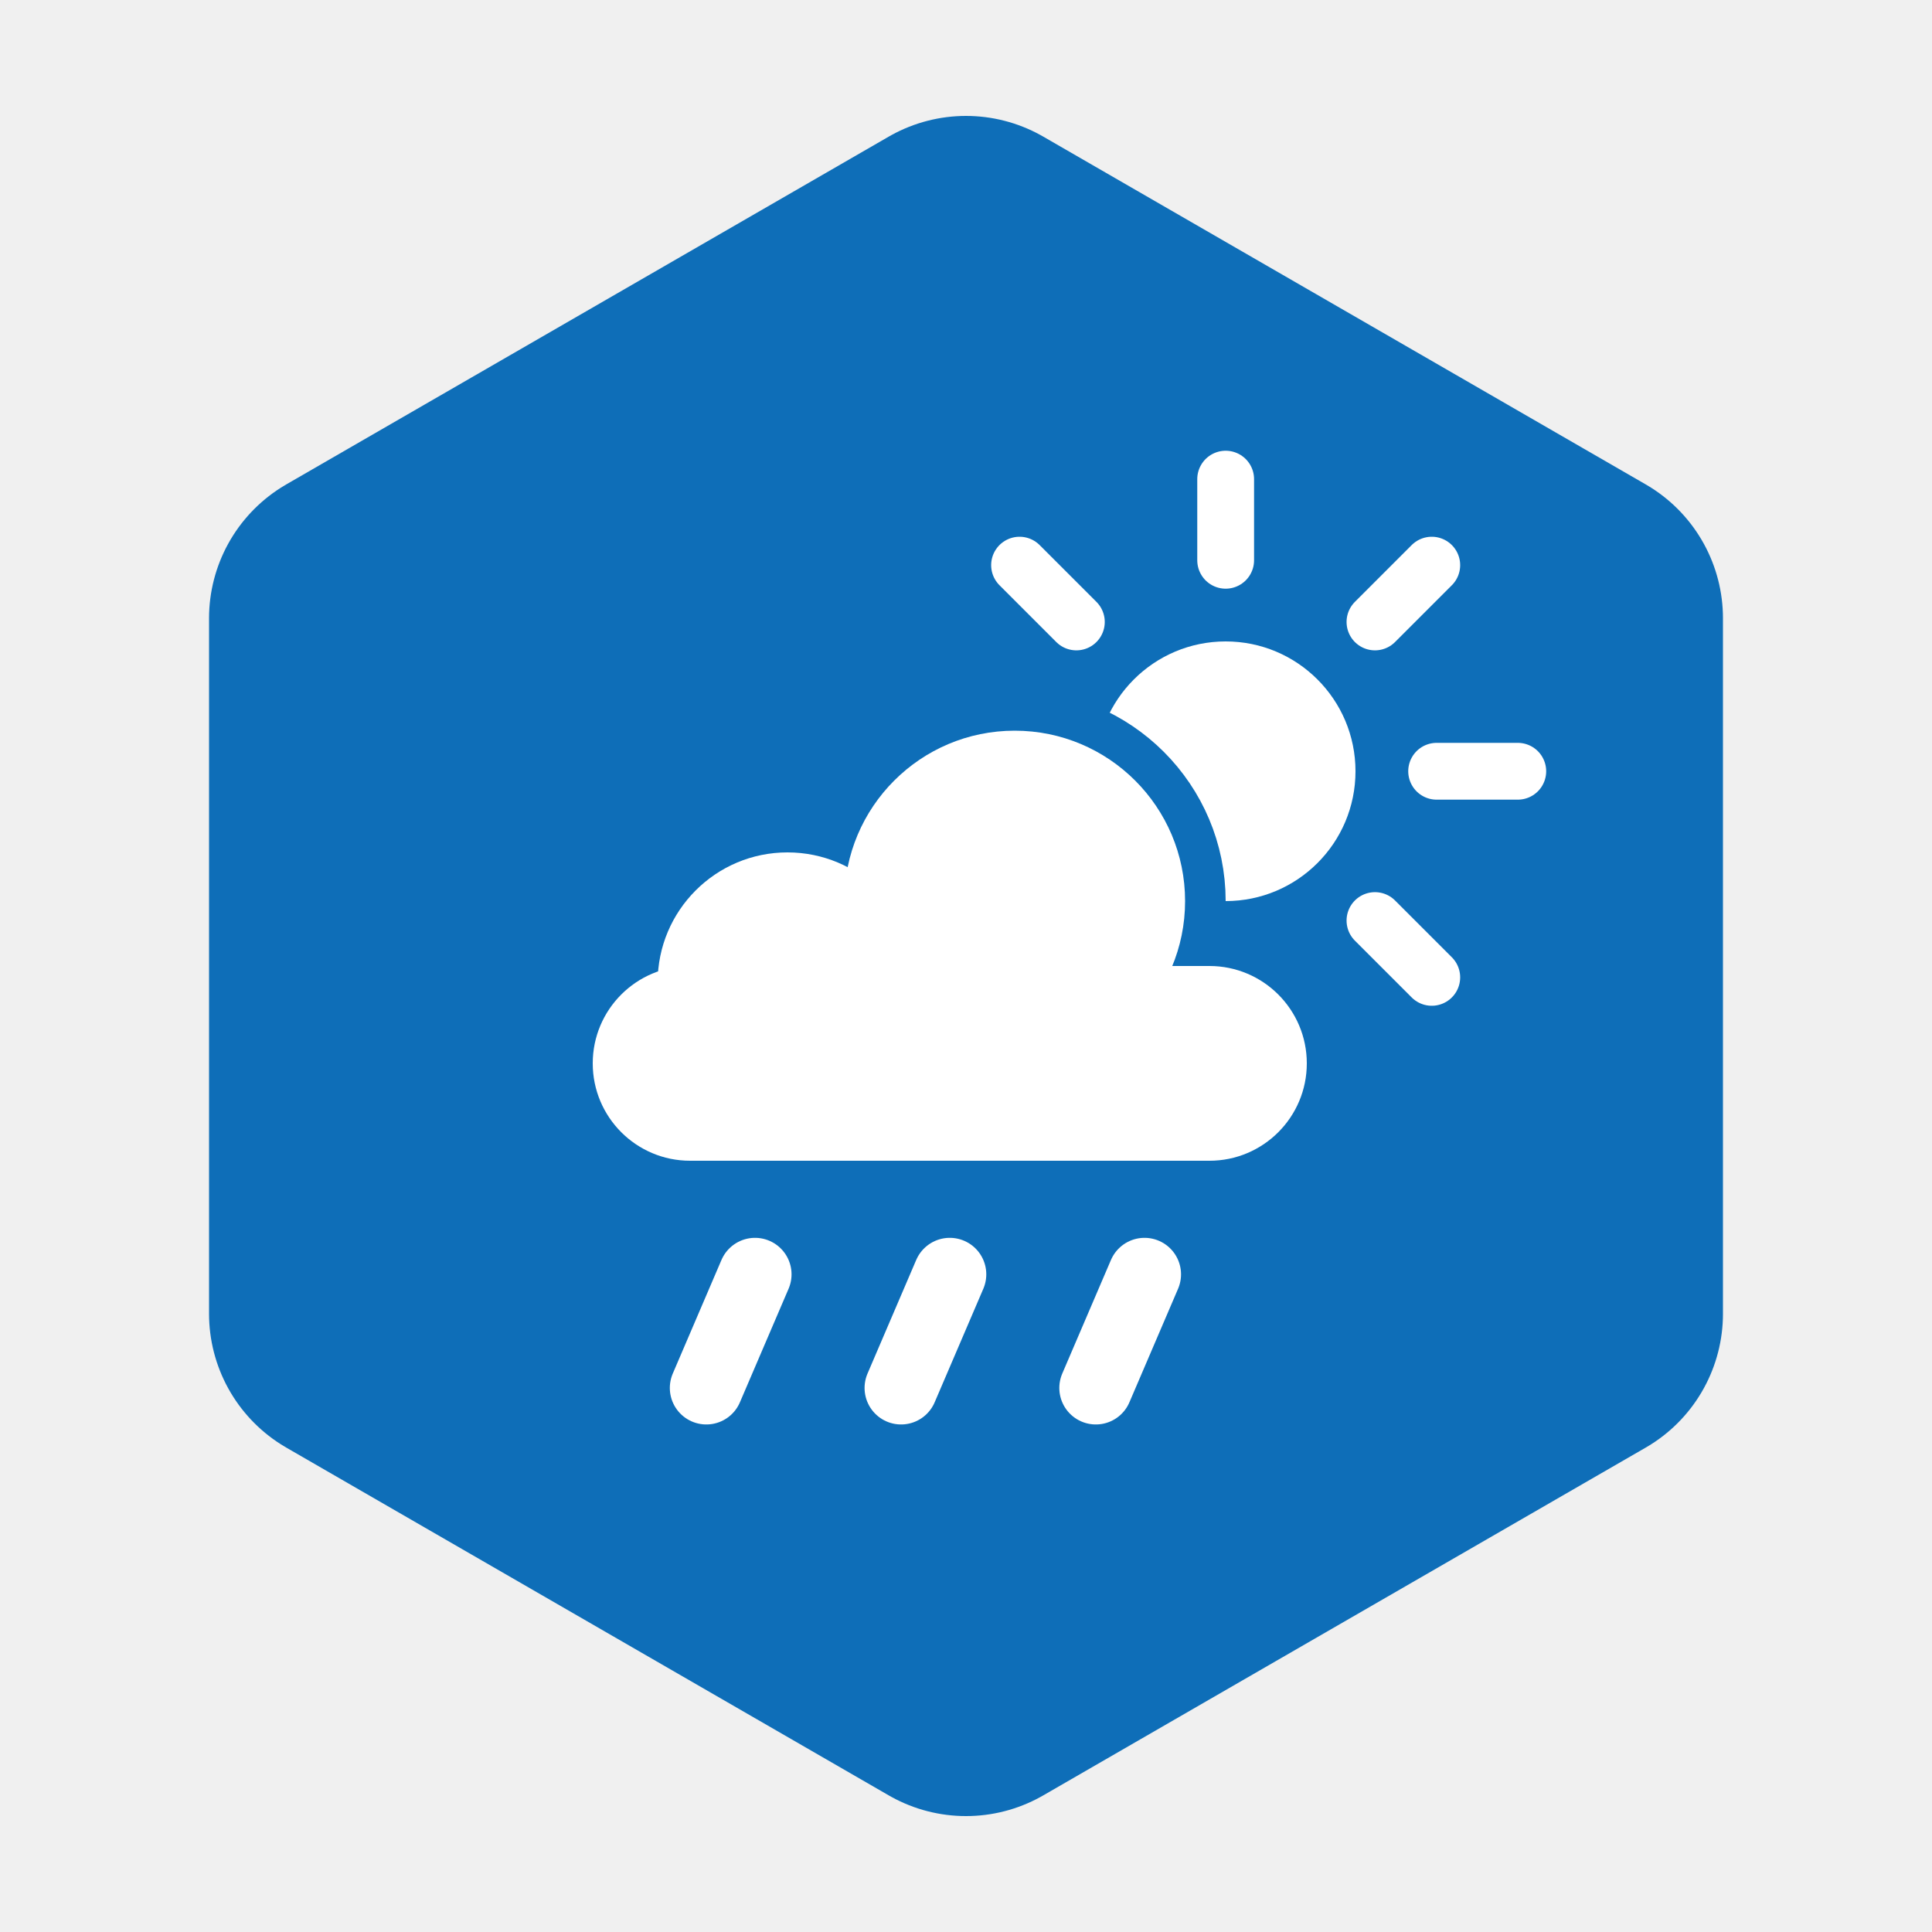
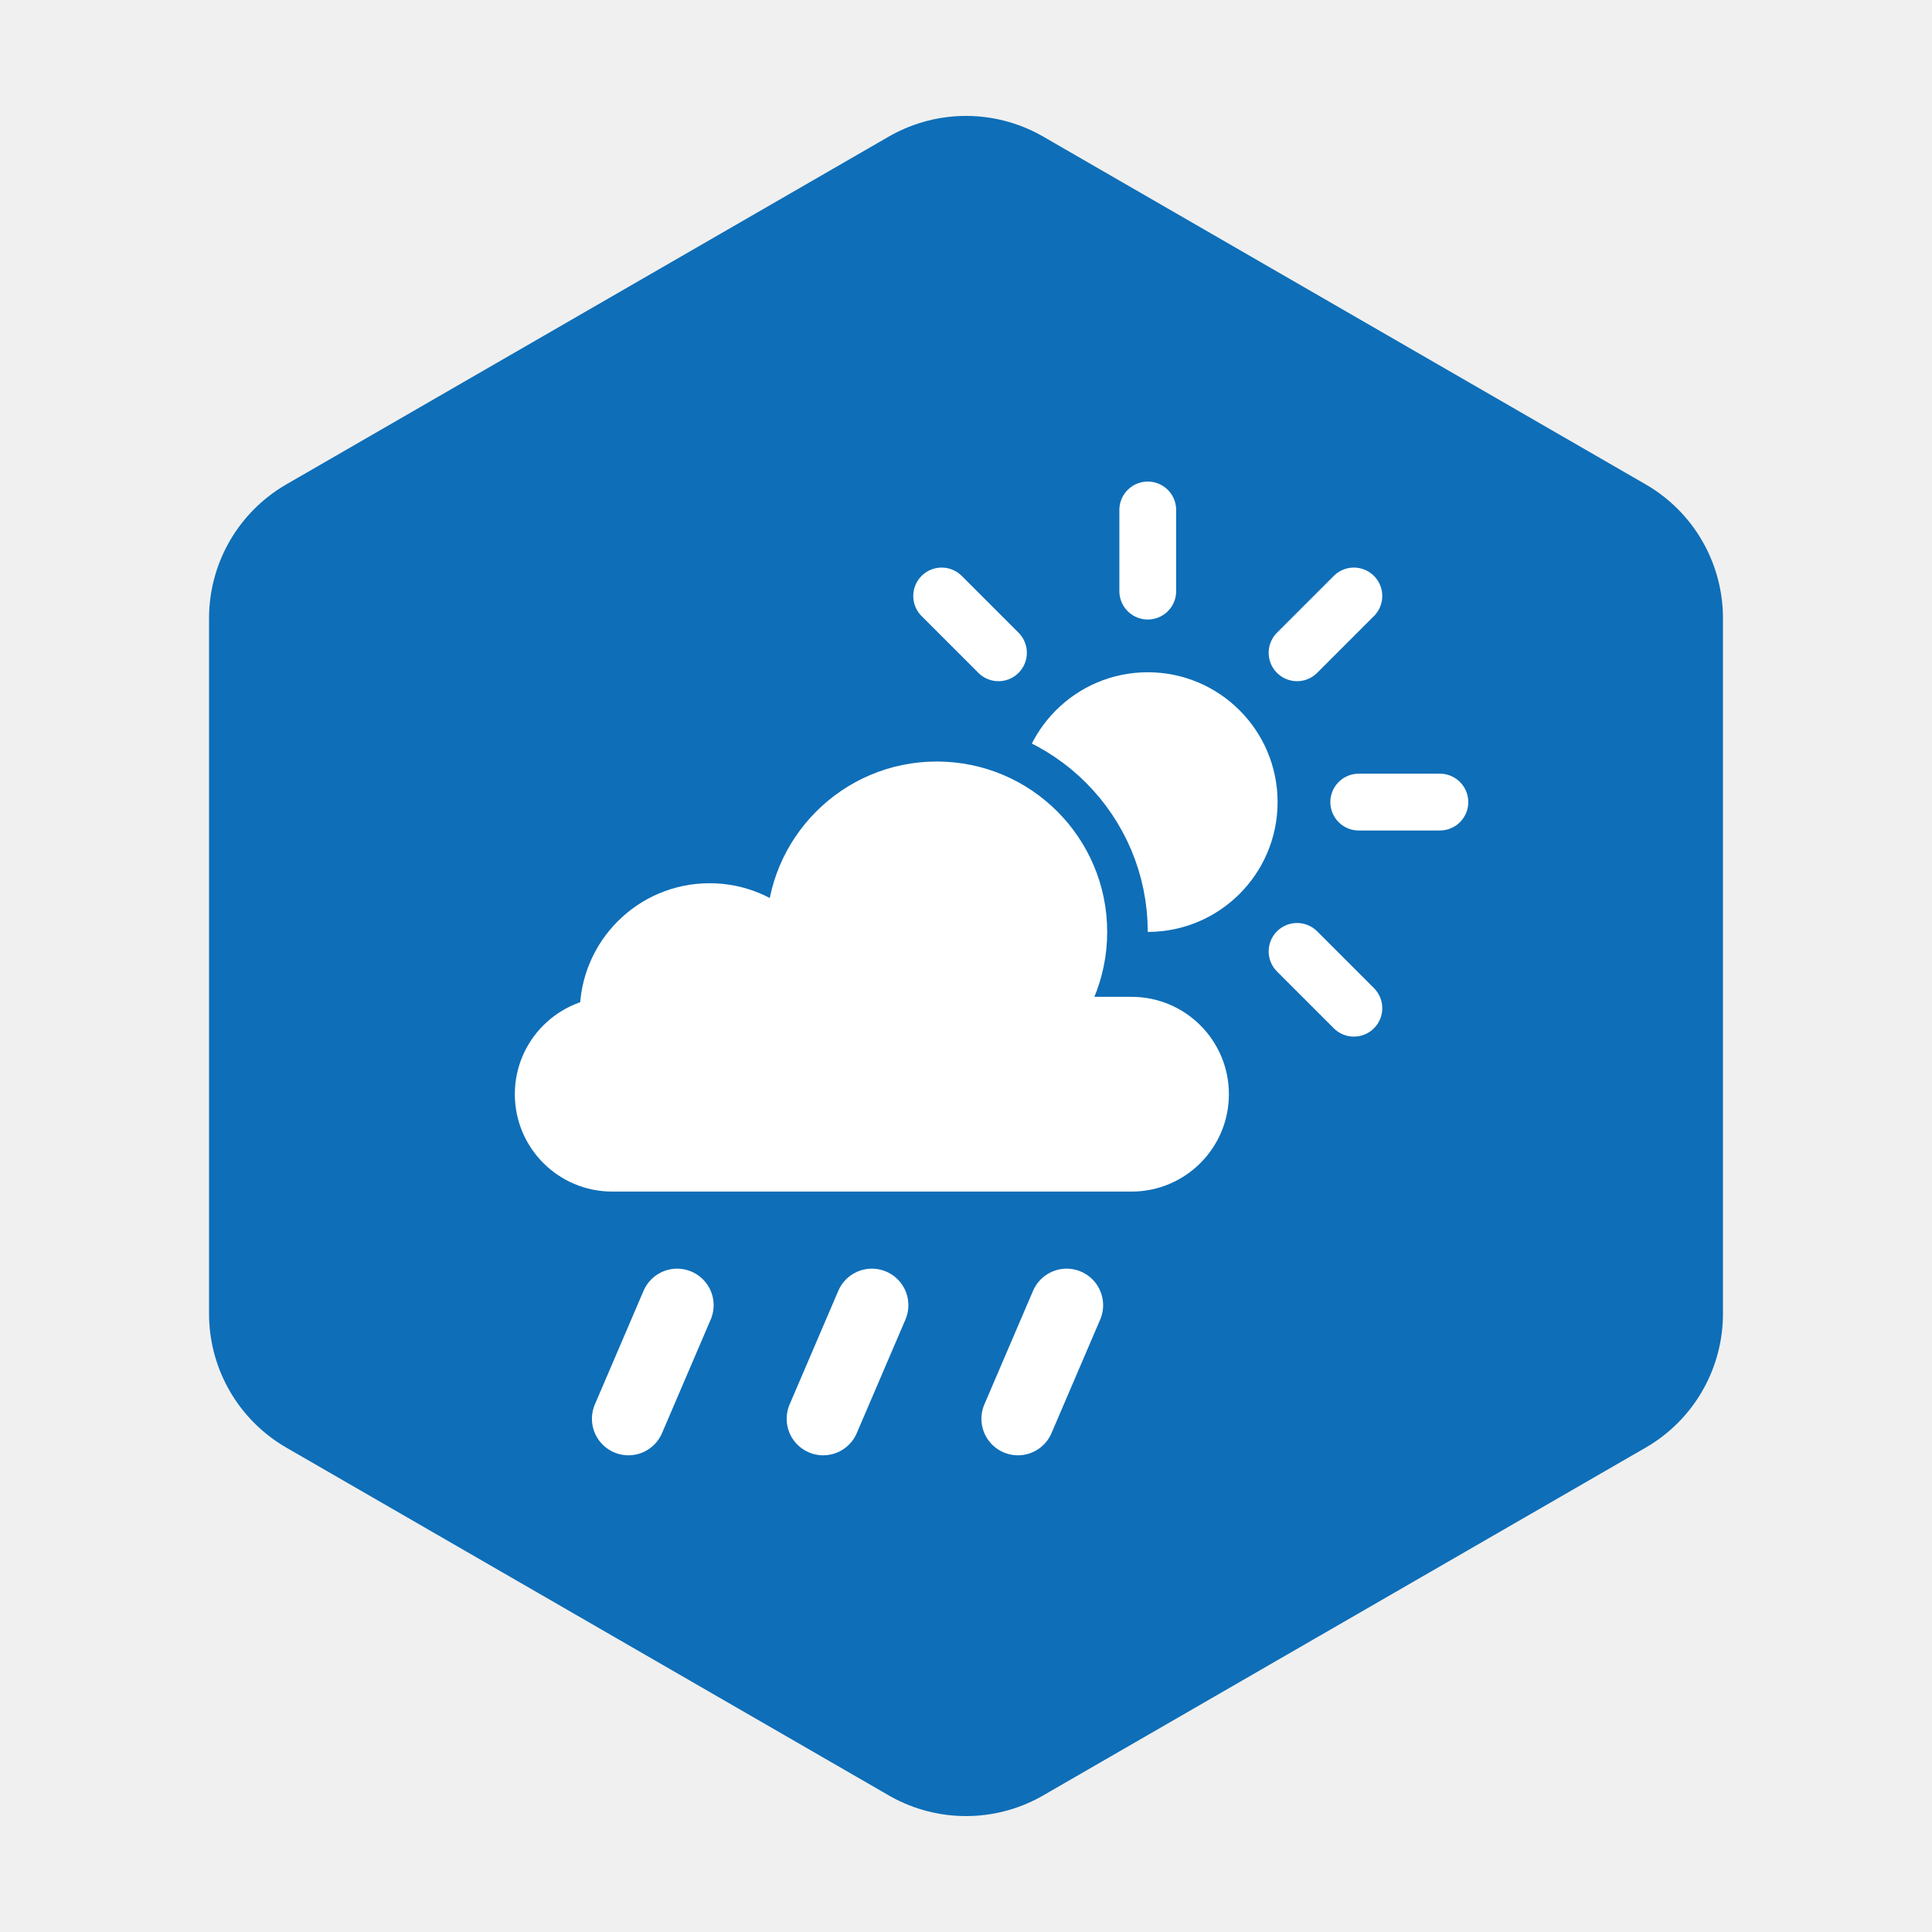
<svg xmlns="http://www.w3.org/2000/svg" viewBox="0 0 100 100" width="512" height="512" role="img" aria-label="meteo icon">
  <defs />
  <polygon points="50.00,14.00 81.18,32.00 81.18,68.00 50.00,86.00 18.82,68.00 18.82,32.00" fill="#0e6eb8" stroke="#0e6eb8" stroke-width="16" stroke-linejoin="round" />
  <g>
-     <g transform="translate(50 50) scale(0.84) translate(-50 -50)">
+     <g transform="translate(50 50) scale(0.84) translate(-54.8 -48.1)">
      <mask id="mblue-flat0" maskUnits="userSpaceOnUse" x="-50" y="-50" width="200" height="200">
        <rect x="-50" y="-50" width="200" height="200" fill="#fff" />
        <g fill="#000" stroke="#000" stroke-width="5" stroke-linejoin="round">
          <rect x="27" y="46" width="44" height="12" rx="6" />
          <circle cx="39" cy="47" r="8" />
          <circle cx="53" cy="42" r="10.5" />
        </g>
      </mask>
      <g transform="translate(0 4)">
        <g mask="url(#mblue-flat0)">
          <circle cx="66" cy="34" r="8" fill="#ffffff" />
          <g fill="none" stroke="#ffffff" stroke-width="3.5" stroke-linecap="round" stroke-linejoin="round">
            <line x1="79.0" y1="34.0" x2="84.0" y2="34.0" />
            <line x1="75.2" y1="43.2" x2="78.7" y2="46.7" />
            <line x1="66.0" y1="47.0" x2="66.0" y2="52.0" />
            <line x1="56.8" y1="43.2" x2="53.3" y2="46.7" />
            <line x1="53.0" y1="34.0" x2="48.0" y2="34.0" />
            <line x1="56.8" y1="24.8" x2="53.3" y2="21.3" />
            <line x1="66.0" y1="21.0" x2="66.0" y2="16.0" />
            <line x1="75.2" y1="24.8" x2="78.7" y2="21.3" />
          </g>
        </g>
        <g fill="#ffffff">
          <rect x="27" y="46" width="44" height="12" rx="6" />
          <circle cx="39" cy="47" r="8" />
          <circle cx="53" cy="42" r="10.5" />
        </g>
        <g fill="none" stroke="#ffffff" stroke-width="4.5" stroke-linecap="round" stroke-linejoin="round">
          <line x1="37" y1="65" x2="34" y2="72" />
          <line x1="49" y1="65" x2="46" y2="72" />
          <line x1="61" y1="65" x2="58" y2="72" />
        </g>
      </g>
    </g>
  </g>
</svg>
